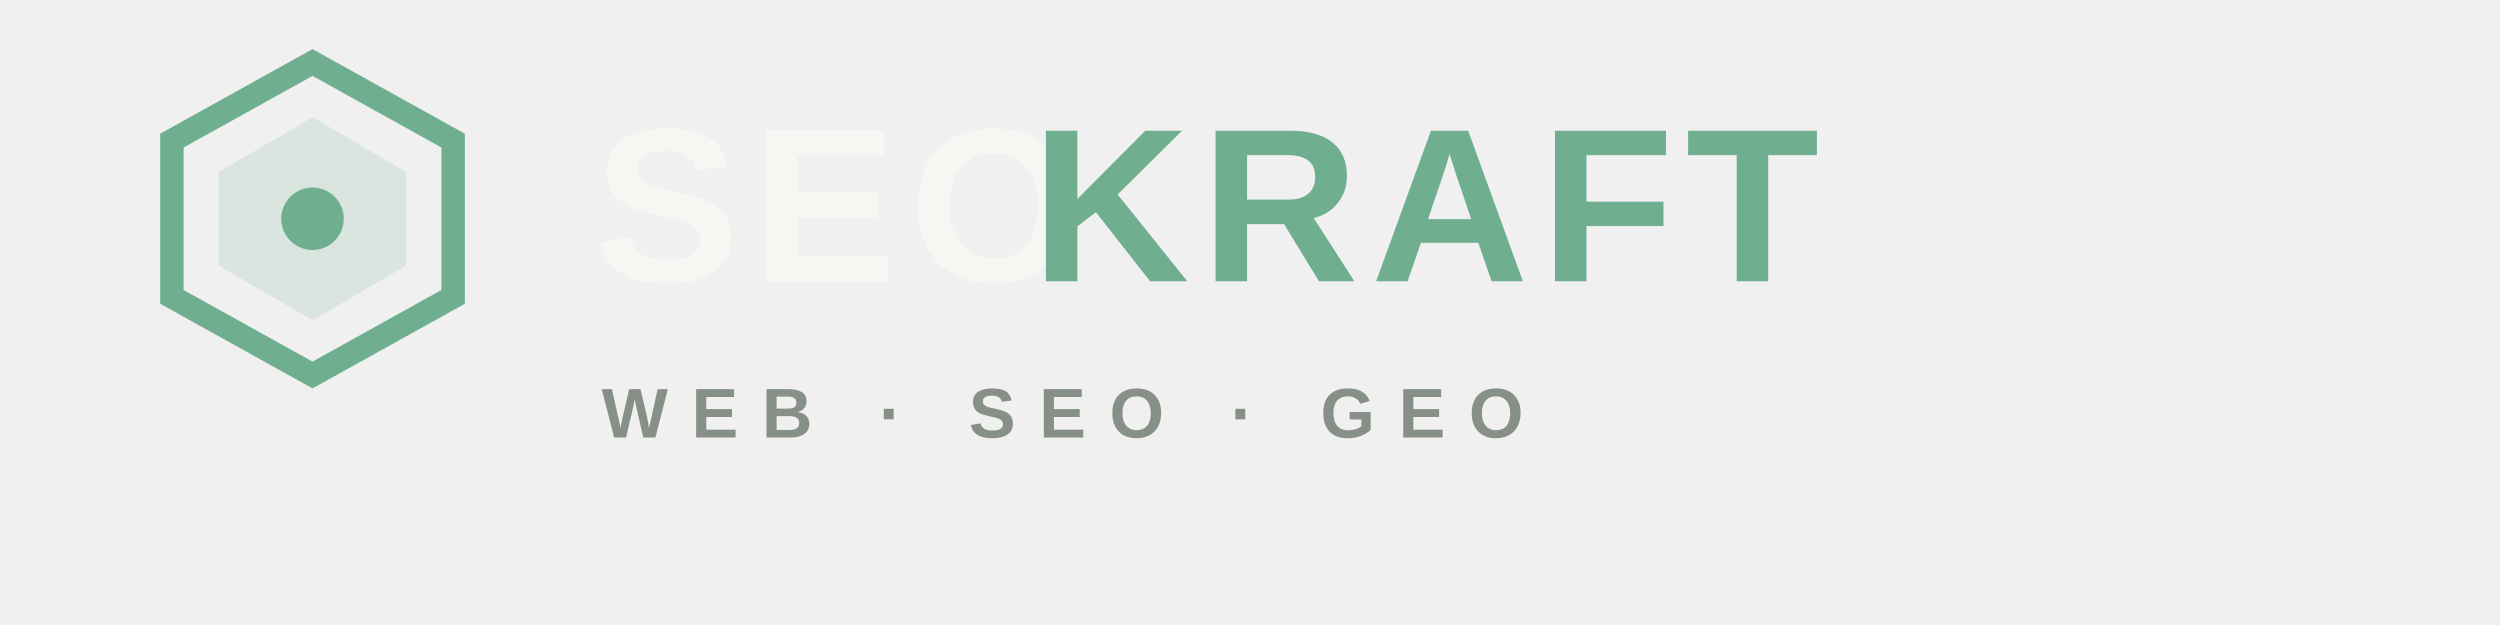
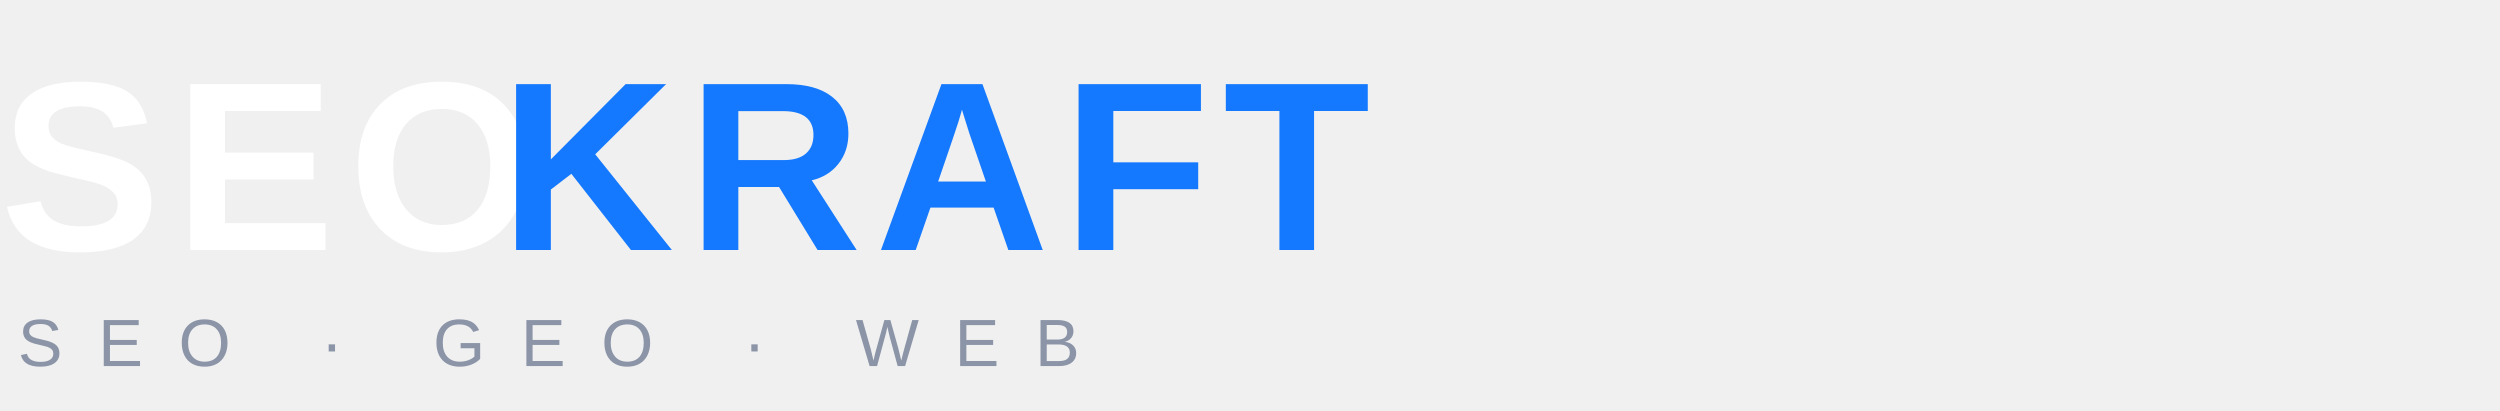
- <svg xmlns="http://www.w3.org/2000/svg" viewBox="0 0 320 80" role="img" aria-label="SEOKRAFT">
-   <g fill="none" fill-rule="evenodd">
-     <path d="M22 18 40 8l18 10v20L40 48 22 38z" stroke="#6FAF8F" stroke-width="3" />
-     <path d="m28 22 12-7 12 7v12l-12 7-12-7z" fill="#6FAF8F" opacity=".16" />
-     <circle cx="40" cy="28" r="4" fill="#6FAF8F" />
-     <text x="76" y="36" font-family="Arial,Helvetica,sans-serif" font-size="28" font-weight="800" letter-spacing="1.5" fill="#f5f7f3">SEO</text>
-     <text x="132" y="36" font-family="Arial,Helvetica,sans-serif" font-size="28" font-weight="800" letter-spacing="1.5" fill="#6FAF8F">KRAFT</text>
-     <text x="77" y="56" font-family="Arial,Helvetica,sans-serif" font-size="9" font-weight="700" letter-spacing="3" fill="#879087">WEB · SEO · GEO</text>
-   </g>
+ <svg xmlns="http://www.w3.org/2000/svg" viewBox="0 0 560 92" role="img" aria-labelledby="t">
+   <rect width="560" height="92" fill="none" />
+   <text x="0" y="56" fill="#fff" font-family="Arial,Helvetica,sans-serif" font-weight="900" font-size="54" letter-spacing="3">SEO</text>
+   <text x="112" y="56" fill="#1479ff" font-family="Arial,Helvetica,sans-serif" font-weight="900" font-size="54" letter-spacing="3">KRAFT</text>
+   <text x="4" y="82" fill="#8b95a7" font-family="Arial,Helvetica,sans-serif" font-size="15" letter-spacing="8">SEO · GEO · WEB</text>
</svg>
